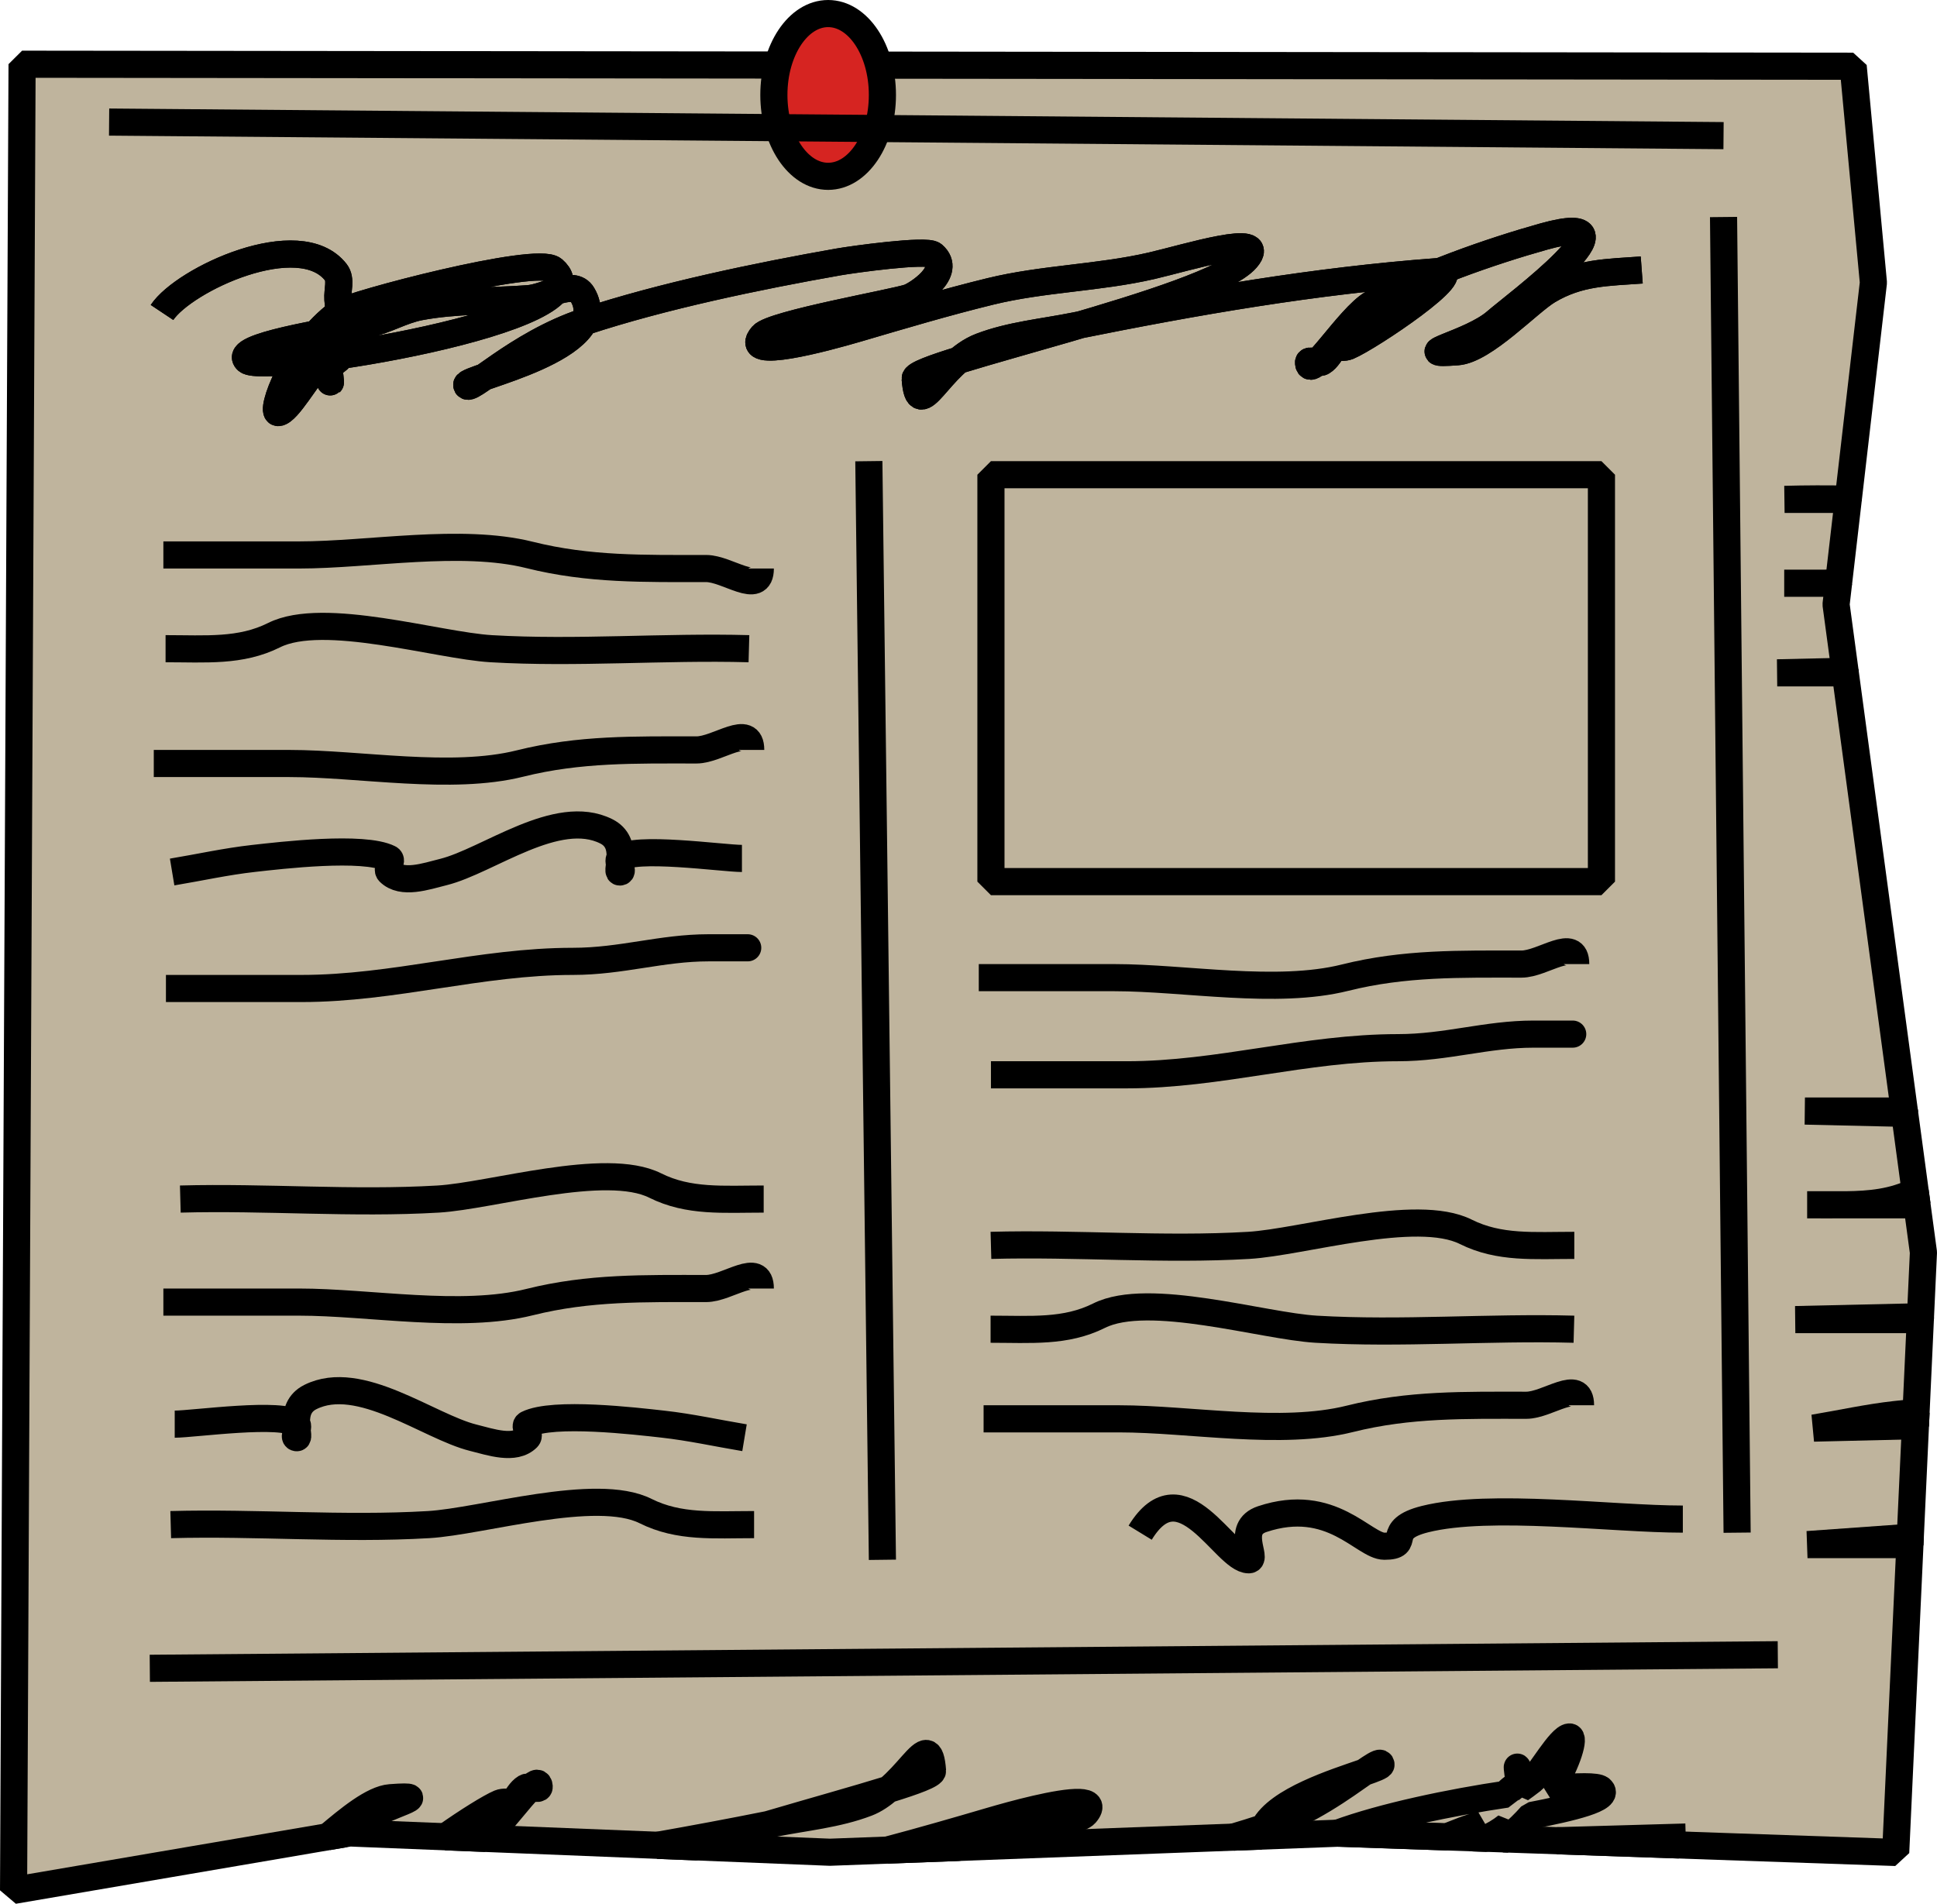
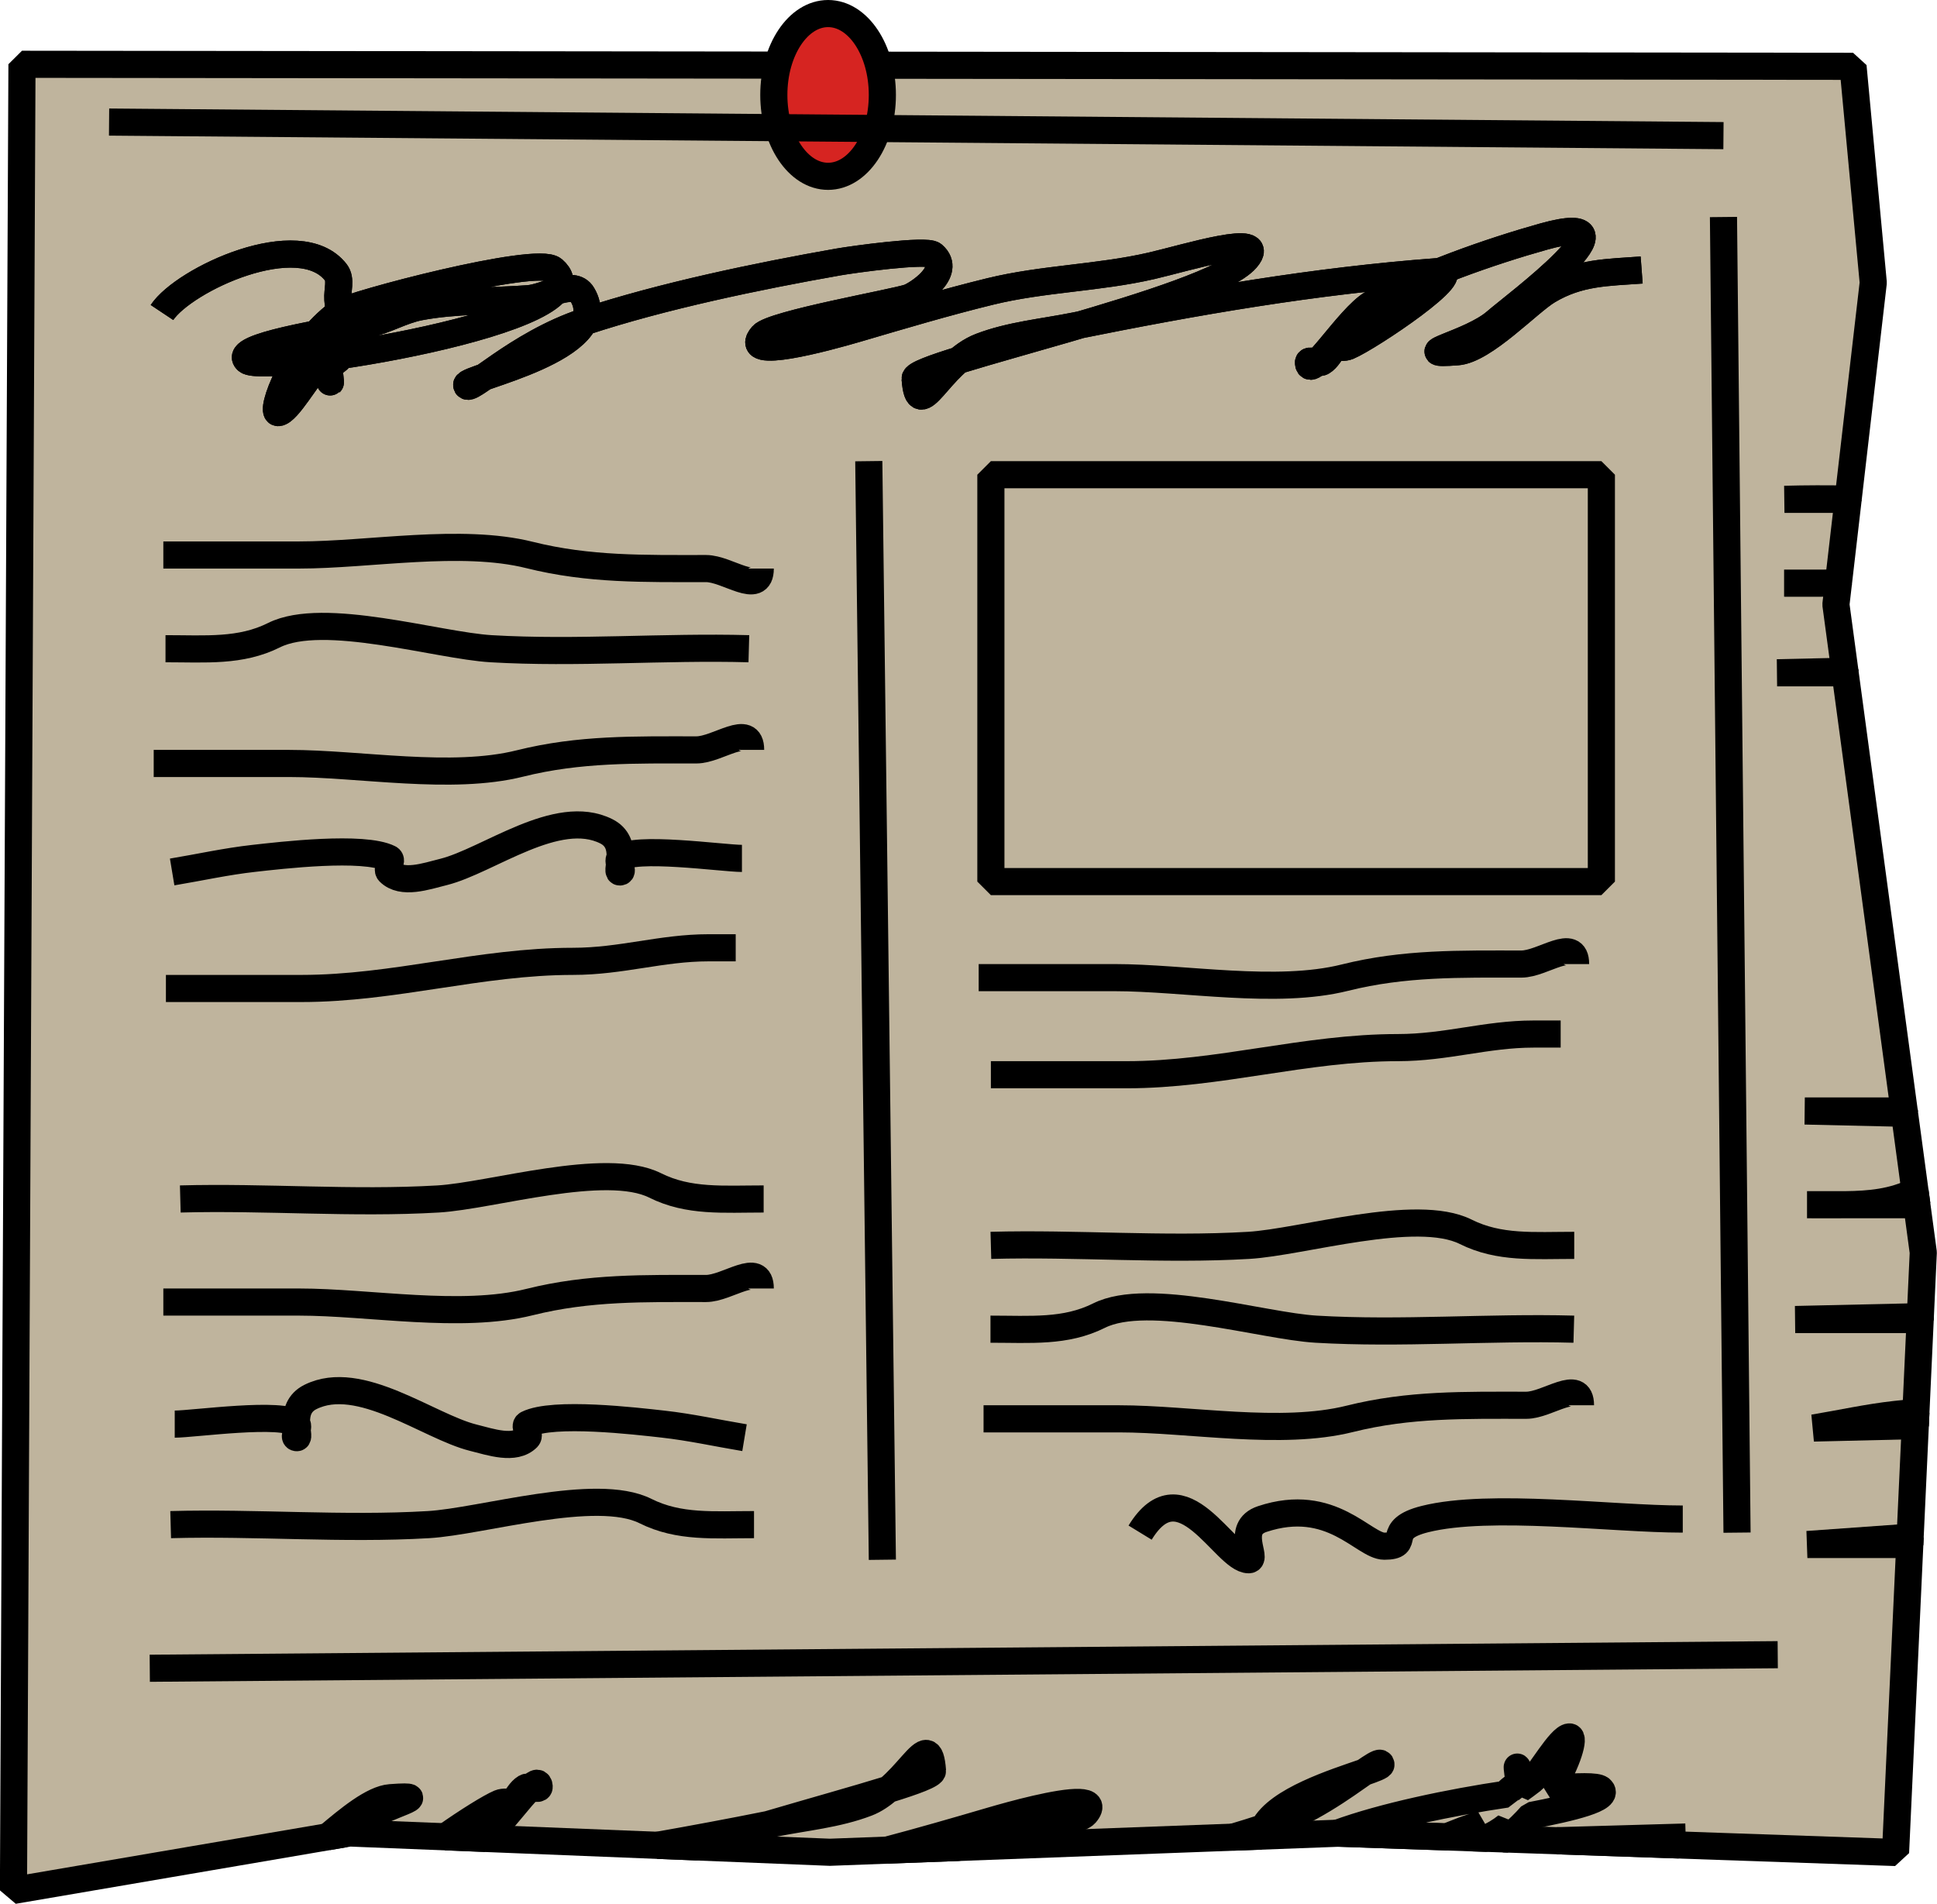
- <svg xmlns="http://www.w3.org/2000/svg" width="142.776" height="140.36" viewBox="0 0 142.776 140.36" version="1.1" id="svg1" xml:space="preserve">
-   <defs id="defs1" />
-   <g id="layer10" transform="translate(-544.9579,-376)">
-     <path style="display:inline;fill:#bfb49d;fill-opacity:1;stroke:#000000;stroke-width:2;stroke-linejoin:bevel" d="m 546.585,380.735 -0.627,134.639 24.783,-4.235 35.39,1.422 37.511,-1.406 41.047,1.422 2.045,-44.237 -6.44,-47.772 2.752,-23.731 -1.491,-15.953 z" id="path10" />
-     <ellipse style="fill:#d62421;fill-opacity:1;stroke:#000000;stroke-width:2;stroke-linejoin:bevel;stroke-dasharray:none;stroke-opacity:1" id="path105" cx="606" cy="383" rx="4" ry="6" />
-     <path style="fill:none;fill-opacity:1;stroke:#000000;stroke-width:2;stroke-linejoin:bevel;stroke-dasharray:none;stroke-opacity:1" d="m 557,472 c 3.333,0 6.667,0 10,0 5.192,0 11.937,1.266 17,0 4.381,-1.095 8.468,-1 13,-1 1.598,0 4,-2.04 4,0" id="path396" />
-     <path style="fill:none;fill-opacity:1;stroke:#000000;stroke-width:2;stroke-linejoin:bevel;stroke-dasharray:none;stroke-opacity:1" d="m 599.836,482 c -2,-0.333 -3.985,-0.776 -6,-1 -1.995,-0.222 -8.1,-0.95 -10,0 -0.298,0.149 0.236,0.764 0,1 -0.943,0.943 -2.706,0.323 -4,0 -3.298,-0.825 -8.367,-4.816 -12,-3 -1.715,0.858 -0.682,3 -1,3 -0.333,0 0.236,-0.764 0,-1 -0.952,-0.952 -7.626,0 -9,0" id="path398" />
-     <path style="fill:none;fill-opacity:1;stroke:#000000;stroke-width:2;stroke-linejoin:bevel;stroke-dasharray:none;stroke-opacity:1" d="m 629,489 c 3.081,-5.036 6.235,2 8,2 0.71,0 -1.025,-2.325 1,-3 5.118,-1.706 7.48,2 9,2 2.096,0 -0.091,-1.227 3,-2 4.791,-1.198 13.808,0 19,0" id="path399" />
-     <path style="fill:none;fill-opacity:1;stroke:#000000;stroke-width:2;stroke-linejoin:bevel;stroke-dasharray:none;stroke-opacity:1" d="m 660.973,474 c -6.328,-0.172 -12.678,0.372 -19,0 -3.937,-0.232 -12.354,-2.823 -16,-1 -2.473,1.237 -5.028,1 -8,1" id="path400" />
-     <path style="fill:none;fill-opacity:1;stroke:#000000;stroke-width:2;stroke-linejoin:bevel;stroke-dasharray:none;stroke-opacity:1" d="m 618,455.243 c 3.333,0 6.667,0 10,0 6.821,0 13.176,-2 20,-2 3.587,0 6.517,-1 10,-1 0.458,0 4.68,0 2,0" id="path402" />
-     <path style="fill:none;fill-opacity:1;stroke:#000000;stroke-width:2;stroke-linejoin:bevel;stroke-dasharray:none;stroke-opacity:1" d="m 556.9,399.037 c 1.632,-2.45 10.132,-6.401 12.815,-2.962 0.41,0.526 0.099,1.33 0.149,1.994 0.099,1.33 0.461,2.666 0.298,3.989 -0.058,0.468 -0.744,0.635 -0.923,1.072 -0.126,0.308 0.099,1.33 0.074,0.997 -0.074,-0.997 -0.393,-2.006 -0.223,-2.992 0.265,-1.54 5.129,-3.789 2.917,-1.221 -3.991,4.635 0.276,0.137 -3.766,3.289 -0.581,0.453 -2.08,3.164 -2.768,3.215 -0.66,0.049 1.076,-4.866 4.465,-7.353 0.811,-0.595 14.581,-4.241 15.807,-3.186 4.288,3.692 -21.323,7.767 -22.564,6.698 -1.19,-1.025 5.946,-2.084 8.826,-2.664 1.347,-0.272 2.564,-1.042 3.914,-1.295 2.621,-0.491 5.319,-0.397 7.978,-0.596 1.33,-0.099 3.305,-1.443 3.989,-0.298 2.382,3.991 -8.569,6.104 -8.528,6.653 0.057,0.768 3.667,-3.002 8.677,-4.659 5.703,-1.887 12.78,-3.36 18.724,-4.406 1.055,-0.186 6.495,-0.94 6.981,-0.521 1.448,1.247 -1.195,2.928 -1.771,3.141 -0.982,0.362 -10.076,1.949 -10.821,2.813 -1.598,1.856 4.63,0.169 6.981,-0.521 3.262,-0.958 6.521,-1.932 9.823,-2.739 3.899,-0.953 7.982,-0.987 11.892,-1.891 2.55,-0.589 8.69,-2.506 6.981,-0.521 -2.693,3.128 -24.494,7.717 -24.41,8.842 0.262,3.515 1.733,-1.177 4.837,-2.367 2.201,-0.843 4.596,-1.053 6.906,-1.518 8.995,-1.813 17.648,-3.323 26.776,-4.004 2.433,-0.182 -5.019,4.842 -6.608,5.507 -0.307,0.129 -0.665,0.05 -0.997,0.074 -0.308,0.357 -0.518,0.83 -0.923,1.072 -0.286,0.171 -1.022,-0.258 -0.997,0.074 0.102,1.365 2.926,-3.309 4.688,-4.361 3.313,-1.978 8.813,-3.882 12.666,-4.957 7.513,-2.095 -2.229,5.134 -3.542,6.281 -1.863,1.628 -6.629,2.5 -2.843,2.218 1.976,-0.147 5.242,-3.65 6.683,-4.51 2.294,-1.37 4.404,-1.332 6.906,-1.518" id="path412" />
-     <rect style="fill:none;fill-opacity:1;stroke:#000000;stroke-width:2;stroke-linejoin:bevel;stroke-dasharray:none;stroke-opacity:1" id="rect412" width="45" height="30" x="618" y="411" />
-     <path style="fill:none;fill-opacity:1;stroke:#000000;stroke-width:2;stroke-linejoin:bevel;stroke-dasharray:none;stroke-opacity:1" d="m 556.9,399.037 c 1.632,-2.45 10.132,-6.401 12.815,-2.962 0.41,0.526 0.099,1.33 0.149,1.994 0.099,1.33 0.461,2.666 0.298,3.989 -0.058,0.468 -0.744,0.635 -0.923,1.072 -0.126,0.308 0.099,1.33 0.074,0.997 -0.074,-0.997 -0.393,-2.006 -0.223,-2.992 0.265,-1.54 5.129,-3.789 2.917,-1.221 -3.991,4.635 0.276,0.137 -3.766,3.289 -0.581,0.453 -2.08,3.164 -2.768,3.215 -0.66,0.049 1.076,-4.866 4.465,-7.353 0.811,-0.595 14.581,-4.241 15.807,-3.186 4.288,3.692 -21.323,7.767 -22.564,6.698 -1.19,-1.025 5.946,-2.084 8.826,-2.664 1.347,-0.272 2.564,-1.042 3.914,-1.295 2.621,-0.491 5.319,-0.397 7.978,-0.596 1.33,-0.099 3.305,-1.443 3.989,-0.298 2.382,3.991 -8.569,6.104 -8.528,6.653 0.057,0.768 3.667,-3.002 8.677,-4.659 5.703,-1.887 12.78,-3.36 18.724,-4.406 1.055,-0.186 6.495,-0.94 6.981,-0.521 1.448,1.247 -1.195,2.928 -1.771,3.141 -0.982,0.362 -10.076,1.949 -10.821,2.813 -1.598,1.856 4.63,0.169 6.981,-0.521 3.262,-0.958 6.521,-1.932 9.823,-2.739 3.899,-0.953 7.982,-0.987 11.892,-1.891 2.55,-0.589 8.69,-2.506 6.981,-0.521 -2.693,3.128 -24.494,7.717 -24.41,8.842 0.262,3.515 1.733,-1.177 4.837,-2.367 2.201,-0.843 4.596,-1.053 6.906,-1.518 8.995,-1.813 17.648,-3.323 26.776,-4.004 2.433,-0.182 -5.019,4.842 -6.608,5.507 -0.307,0.129 -0.665,0.05 -0.997,0.074 -0.308,0.357 -0.518,0.83 -0.923,1.072 -0.286,0.171 -1.022,-0.258 -0.997,0.074 0.102,1.365 2.926,-3.309 4.688,-4.361 3.313,-1.978 8.813,-3.882 12.666,-4.957 7.513,-2.095 -2.229,5.134 -3.542,6.281 -1.863,1.628 -6.629,2.5 -2.843,2.218 1.976,-0.147 5.242,-3.65 6.683,-4.51 2.294,-1.37 4.404,-1.332 6.906,-1.518" id="path413" />
-     <path id="path414" style="fill:none;fill-opacity:1;stroke:#000000;stroke-width:2;stroke-linejoin:bevel;stroke-dasharray:none;stroke-opacity:1" d="m 660.639,504.059 c -0.689,0.051 -2.186,2.761 -2.768,3.215 -0.376,0.294 -0.618,0.464 -0.863,0.639 -0.035,-0.268 -0.067,-0.536 -0.107,-0.805 -0.003,0.09 -0.004,0.184 -0.027,0.24 -0.159,0.389 -0.718,0.567 -0.879,0.932 -4.104,0.604 -9.113,1.651 -12.449,2.881 l 0.098,-0.004 7.947,0.275 c 0.831,-0.317 1.647,-0.694 2.516,-0.869 -0.392,0.455 -0.552,0.754 -0.564,0.938 l 0.977,0.033 c 0.476,-0.195 1.03,-0.52 1.51,-0.904 0.036,0.268 0.063,0.535 0.1,0.803 0.007,-0.004 0.041,-0.015 0.047,-0.019 0.615,-0.451 1.155,-0.996 1.656,-1.562 2.911,-0.565 5.904,-1.26 5.102,-1.951 -0.264,-0.228 -1.671,-0.211 -3.623,-0.025 1.229,-2.002 1.735,-3.845 1.33,-3.814 z m -4.512,7.373 c -0.051,0.033 -0.241,0.097 -0.357,0.145 l 0.377,0.014 c -0.007,-0.053 -0.012,-0.105 -0.019,-0.158 z m 0.773,-4.324 c 0.015,-0.408 -0.122,-1.028 -0.102,-0.756 0.019,0.251 0.064,0.504 0.102,0.756 z m -43.635,-1.828 c -0.499,-0.08 -1.427,1.473 -2.82,2.646 1.968,-0.61 3.27,-1.092 3.25,-1.365 -0.066,-0.879 -0.206,-1.245 -0.43,-1.281 z m -2.82,2.646 c -2.316,0.718 -5.564,1.621 -8.873,2.594 0.127,-0.025 0.252,-0.049 0.379,-0.074 2.311,-0.466 4.705,-0.674 6.906,-1.518 0.594,-0.228 1.11,-0.6 1.588,-1.002 z m -8.873,2.594 c -2.737,0.55 -5.444,1.054 -8.143,1.531 l 2.879,0.117 c 1.677,-0.56 3.439,-1.112 5.264,-1.648 z m 45.129,-4.514 c -0.131,-0.06 -0.619,0.259 -1.195,0.658 0.723,-0.252 1.255,-0.452 1.246,-0.566 -0.004,-0.048 -0.02,-0.078 -0.051,-0.092 z m -1.195,0.658 c -2.117,0.738 -6.365,2.064 -7.395,4.08 3.344,-1.115 5.949,-3.079 7.395,-4.08 z m -7.395,4.08 c -0.013,0.004 -0.024,0.009 -0.037,0.014 -0.715,0.237 -1.452,0.466 -2.205,0.689 l 2.037,-0.076 c 0.032,-0.216 0.102,-0.424 0.205,-0.627 z m -53.568,-3.27 c -0.107,-9.4e-4 -0.273,0.125 -0.465,0.303 0.306,0.05 0.64,0.171 0.623,-0.055 -0.013,-0.171 -0.068,-0.247 -0.158,-0.248 z m -0.465,0.303 c -0.144,-0.024 -0.283,-0.035 -0.375,0.019 -0.405,0.242 -0.614,0.715 -0.922,1.072 -0.332,0.025 -0.691,-0.054 -0.998,0.074 -0.676,0.283 -2.401,1.355 -3.986,2.479 l 2.916,0.117 c 1.187,-1.088 2.579,-3.033 3.365,-3.762 z m -9.305,0.711 c -0.228,1e-5 -0.568,0.017 -1.041,0.053 -1.284,0.096 -3.084,1.589 -4.604,2.873 l 1.209,-0.207 c 0.145,-0.118 0.467,-0.374 0.551,-0.447 1.63,-1.424 5.483,-2.272 3.885,-2.271 z m 49.752,0.402 c -1.478,-0.059 -4.927,0.887 -6.543,1.361 -2.533,0.744 -5.071,1.475 -7.623,2.152 l 5.203,-0.195 c 2.75,-0.605 8.788,-1.767 9.4,-2.479 0.499,-0.58 0.234,-0.813 -0.438,-0.84 z m 44.688,2.551 -9.473,0.271 8.973,0.312 c 0.199,-0.2 0.376,-0.397 0.5,-0.584 z" />
-     <path style="fill:none;fill-opacity:1;stroke:#000000;stroke-width:2;stroke-linejoin:bevel;stroke-dasharray:none;stroke-opacity:1" d="m 600.162,423.827 c -6.328,-0.172 -12.678,0.372 -19,0 -3.937,-0.232 -12.354,-2.823 -16,-1 -2.473,1.237 -5.028,1 -8,1" id="path415" />
-     <path style="fill:none;fill-opacity:1;stroke:#000000;stroke-width:2;stroke-linejoin:bevel;stroke-dasharray:none;stroke-opacity:1" d="m 618,467.818 c 6.328,-0.172 12.678,0.372 19,0 3.937,-0.232 12.354,-2.823 16,-1 2.473,1.237 5.028,1 8,1" id="path416" />
-     <path style="fill:none;fill-opacity:1;stroke:#000000;stroke-width:2;stroke-linejoin:bevel;stroke-dasharray:none;stroke-opacity:1" d="m 556.293,432.291 c 3.333,0 6.667,0 10,0 5.192,0 11.937,1.266 17,0 4.381,-1.095 8.468,-1 13,-1 1.598,0 4,-2.04 4,0" id="path417" />
-     <path style="fill:none;fill-opacity:1;stroke:#000000;stroke-width:2;stroke-linejoin:bevel;stroke-dasharray:none;stroke-opacity:1" d="m 617.458,480.607 c 3.333,0 6.667,0 10,0 5.192,0 11.937,1.266 17,0 4.381,-1.095 8.468,-1 13,-1 1.598,0 4,-2.04 4,0" id="path419" />
-     <path style="fill:none;fill-opacity:1;stroke:#000000;stroke-width:2;stroke-linejoin:bevel;stroke-dasharray:none;stroke-opacity:1" d="m 617.104,448.08 c 3.333,0 6.667,0 10,0 5.192,0 11.937,1.266 17,0 4.381,-1.095 8.468,-1 13,-1 1.598,0 4,-2.04 4,0" id="path420" />
-     <path style="fill:none;fill-opacity:1;stroke:#000000;stroke-width:2;stroke-linejoin:bevel;stroke-dasharray:none;stroke-opacity:1" d="m 557.646,440.291 c 2,-0.333 3.985,-0.776 6,-1 1.995,-0.222 8.1,-0.95 10,0 0.298,0.149 -0.236,0.764 0,1 0.943,0.943 2.706,0.323 4,0 3.298,-0.825 8.367,-4.816 12,-3 1.715,0.858 0.682,3 1,3 0.333,0 -0.236,-0.764 0,-1 0.952,-0.952 7.626,0 9,0" id="path421" />
-     <path style="fill:none;fill-opacity:1;stroke:#000000;stroke-width:2;stroke-linejoin:bevel;stroke-dasharray:none;stroke-opacity:1" d="m 557.542,488.406 c 6.328,-0.172 12.678,0.372 19,0 3.937,-0.232 12.354,-2.823 16,-1 2.473,1.237 5.028,1 8,1" id="path422" />
-     <path style="fill:none;fill-opacity:1;stroke:#000000;stroke-width:2;stroke-linejoin:bevel;stroke-dasharray:none;stroke-opacity:1" d="m 557,416.916 c 3.333,0 6.667,0 10,0 5.192,0 11.937,-1.266 17,0 4.381,1.095 8.468,1 13,1 1.598,0 4,2.04 4,0" id="path423" />
-     <path style="fill:none;fill-opacity:1;stroke:#000000;stroke-width:2;stroke-linejoin:bevel;stroke-dasharray:none;stroke-opacity:1" d="m 558.249,464.404 c 6.328,-0.172 12.678,0.372 19,0 3.937,-0.232 12.354,-2.823 16,-1 2.473,1.237 5.028,1 8,1" id="path424" />
-     <path style="fill:none;fill-opacity:1;stroke:#000000;stroke-width:2;stroke-linejoin:bevel;stroke-dasharray:none;stroke-opacity:1" d="m 557.189,448.879 c 3.333,0 6.667,0 10,0 6.821,0 13.176,-2 20,-2 3.587,0 6.517,-1 10,-1 0.458,0 4.68,0 2,0" id="path425" />
-     <path style="fill:#bfb49d;fill-opacity:1;stroke:#000000;stroke-width:2;stroke-linejoin:bevel;stroke-dasharray:none;stroke-opacity:1" d="m 556,499 120,-1" id="path426" />
-     <path style="fill:#bfb49d;fill-opacity:1;stroke:#000000;stroke-width:2;stroke-linejoin:bevel;stroke-dasharray:none;stroke-opacity:1" d="M 672,386 553,385" id="path470" />
-     <path style="fill:#bfb49d;fill-opacity:1;stroke:#000000;stroke-width:2;stroke-linejoin:bevel;stroke-dasharray:none;stroke-opacity:1" d="m 673,489 -1,-97" id="path471" />
-     <path id="path760" style="fill:none;fill-opacity:1;stroke:#000000;stroke-width:2;stroke-linejoin:bevel;stroke-dasharray:none;stroke-opacity:1" d="m 678.873,412.783 c -0.792,0.002 -1.582,0.014 -2.373,0.035 h 4.693 l 0.002,-0.019 c -0.774,-0.01 -1.549,-0.018 -2.322,-0.016 z m 1.607,6.184 c -0.391,0.024 -0.796,0.029 -1.199,0.033 h 1.195 z M 679.281,419 h -2.809 c 0.981,0 1.906,0.01 2.809,0 z m 1.678,6.494 -5.002,0.113 h 5.018 z M 678,457.916 l 7.352,0.168 -0.021,-0.168 z m 8.127,5.924 c -1.638,0.81 -3.325,0.965 -5.133,0.986 h 5.268 z m -5.133,0.986 h -2.832 c 0.99,0 1.922,0.011 2.832,0 z m 5.521,8.256 -9.223,0.209 h 9.213 z m -0.326,7.045 c -0.579,0.06 -1.183,0.124 -1.543,0.164 -2.015,0.224 -4,0.667 -6,1 l 7.498,-0.178 z m -0.426,9.211 -7.574,0.541 h 7.549 z" />
-     <path style="fill:#bfb49d;fill-opacity:1;stroke:#000000;stroke-width:2;stroke-linejoin:bevel;stroke-dasharray:none;stroke-opacity:1" d="m 610,491 -1,-81" id="path761" />
+ <svg xmlns="http://www.w3.org/2000/svg" width="142.78" height="140.36" version="1.1" viewBox="0 0 142.78 140.36" xml:space="preserve">
+   <g transform="translate(-544.96 -376)" stroke="#000" stroke-linejoin="bevel" stroke-width="2">
+     <path d="m546.58 380.74-0.627 134.64 24.783-4.235 35.39 1.422 37.511-1.406 41.047 1.422 2.045-44.237-6.44-47.772 2.752-23.731-1.491-15.953z" fill="#bfb49d" />
+     <ellipse cx="606" cy="383" rx="4" ry="6" fill="#d62421" />
+     <path d="m557 472h10c5.192 0 11.937 1.266 17 0 4.381-1.095 8.469-1 13-1 1.598 0 4-2.04 4 0" fill="none" />
+     <path d="m599.84 482c-2-0.333-3.985-0.776-6-1-1.995-0.222-8.1-0.95-10 0-0.298 0.149 0.236 0.764 0 1-0.943 0.943-2.707 0.323-4 0-3.299-0.825-8.367-4.816-12-3-1.715 0.858-0.682 3-1 3-0.333 0 0.236-0.764 0-1-0.952-0.952-7.625 0-9 0" fill="none" />
+     <path d="m629 489c3.081-5.036 6.235 2 8 2 0.71 0-1.025-2.325 1-3 5.118-1.706 7.48 2 9 2 2.096 0-0.091-1.227 3-2 4.791-1.198 13.808 0 19 0" fill="none" />
+     <path d="m660.97 474c-6.328-0.172-12.678 0.372-19 0-3.937-0.232-12.354-2.823-16-1-2.473 1.237-5.029 1-8 1" fill="none" />
+     <path d="m618 455.24h10c6.821 0 13.176-2 20-2 3.587 0 6.517-1 10-1h2" fill="none" />
+     <path d="m556.9 399.04c1.632-2.45 10.132-6.401 12.815-2.962 0.41 0.526 0.099 1.33 0.149 1.994 0.099 1.33 0.461 2.666 0.298 3.989-0.058 0.468-0.744 0.635-0.923 1.072-0.126 0.308 0.099 1.33 0.074 0.997-0.074-0.997-0.393-2.006-0.223-2.992 0.265-1.54 5.129-3.789 2.917-1.221-3.991 4.635 0.276 0.137-3.766 3.289-0.581 0.453-2.08 3.164-2.768 3.215-0.66 0.049 1.076-4.866 4.465-7.353 0.811-0.595 14.581-4.241 15.807-3.186 4.288 3.692-21.323 7.767-22.564 6.698-1.19-1.025 5.946-2.084 8.826-2.664 1.347-0.272 2.564-1.042 3.914-1.295 2.621-0.491 5.319-0.397 7.978-0.596 1.33-0.099 3.305-1.443 3.989-0.298 2.382 3.991-8.569 6.104-8.528 6.653 0.057 0.768 3.667-3.002 8.677-4.659 5.703-1.887 12.78-3.36 18.724-4.406 1.055-0.186 6.495-0.94 6.981-0.521 1.448 1.247-1.195 2.929-1.771 3.141-0.982 0.362-10.076 1.949-10.821 2.813-1.598 1.856 4.63 0.169 6.981-0.521 3.262-0.958 6.521-1.932 9.823-2.739 3.899-0.953 7.981-0.987 11.892-1.891 2.55-0.589 8.69-2.506 6.981-0.521-2.693 3.128-24.494 7.717-24.41 8.842 0.262 3.515 1.733-1.177 4.837-2.367 2.201-0.843 4.596-1.053 6.906-1.518 8.995-1.813 17.648-3.323 26.776-4.005 2.433-0.182-5.019 4.842-6.608 5.507-0.307 0.129-0.665 0.05-0.997 0.074-0.308 0.357-0.518 0.83-0.923 1.072-0.286 0.171-1.022-0.258-0.997 0.074 0.102 1.365 2.926-3.309 4.688-4.361 3.313-1.978 8.813-3.882 12.666-4.957 7.513-2.095-2.229 5.134-3.542 6.281-1.863 1.628-6.629 2.5-2.843 2.218 1.976-0.147 5.242-3.65 6.683-4.51 2.294-1.37 4.404-1.331 6.906-1.518" fill="none" />
+     <rect x="618" y="411" width="45" height="30" fill="none" />
+     <path d="m556.9 399.04c1.632-2.45 10.132-6.401 12.815-2.962 0.41 0.526 0.099 1.33 0.149 1.994 0.099 1.33 0.461 2.666 0.298 3.989-0.058 0.468-0.744 0.635-0.923 1.072-0.126 0.308 0.099 1.33 0.074 0.997-0.074-0.997-0.393-2.006-0.223-2.992 0.265-1.54 5.129-3.789 2.917-1.221-3.991 4.635 0.276 0.137-3.766 3.289-0.581 0.453-2.08 3.164-2.768 3.215-0.66 0.049 1.076-4.866 4.465-7.353 0.811-0.595 14.581-4.241 15.807-3.186 4.288 3.692-21.323 7.767-22.564 6.698-1.19-1.025 5.946-2.084 8.826-2.664 1.347-0.272 2.564-1.042 3.914-1.295 2.621-0.491 5.319-0.397 7.978-0.596 1.33-0.099 3.305-1.443 3.989-0.298 2.382 3.991-8.569 6.104-8.528 6.653 0.057 0.768 3.667-3.002 8.677-4.659 5.703-1.887 12.78-3.36 18.724-4.406 1.055-0.186 6.495-0.94 6.981-0.521 1.448 1.247-1.195 2.929-1.771 3.141-0.982 0.362-10.076 1.949-10.821 2.813-1.598 1.856 4.63 0.169 6.981-0.521 3.262-0.958 6.521-1.932 9.823-2.739 3.899-0.953 7.981-0.987 11.892-1.891 2.55-0.589 8.69-2.506 6.981-0.521-2.693 3.128-24.494 7.717-24.41 8.842 0.262 3.515 1.733-1.177 4.837-2.367 2.201-0.843 4.596-1.053 6.906-1.518 8.995-1.813 17.648-3.323 26.776-4.005 2.433-0.182-5.019 4.842-6.608 5.507-0.307 0.129-0.665 0.05-0.997 0.074-0.308 0.357-0.518 0.83-0.923 1.072-0.286 0.171-1.022-0.258-0.997 0.074 0.102 1.365 2.926-3.309 4.688-4.361 3.313-1.978 8.813-3.882 12.666-4.957 7.513-2.095-2.229 5.134-3.542 6.281-1.863 1.628-6.629 2.5-2.843 2.218 1.976-0.147 5.242-3.65 6.683-4.51 2.294-1.37 4.404-1.331 6.906-1.518" fill="none" />
+     <path d="m660.64 504.06c-0.689 0.051-2.187 2.761-2.768 3.215-0.376 0.294-0.618 0.464-0.863 0.639-0.035-0.268-0.067-0.536-0.107-0.805-3e-3 0.09-4e-3 0.184-0.027 0.24-0.159 0.389-0.718 0.567-0.879 0.932-4.104 0.604-9.113 1.651-12.449 2.881l0.098-4e-3 7.947 0.275c0.831-0.317 1.647-0.694 2.516-0.869-0.392 0.455-0.552 0.754-0.564 0.938l0.977 0.033c0.476-0.195 1.03-0.52 1.51-0.904 0.036 0.268 0.063 0.535 0.1 0.803 7e-3 -4e-3 0.041-0.015 0.047-0.019 0.615-0.451 1.155-0.996 1.656-1.562 2.911-0.565 5.904-1.26 5.102-1.951-0.264-0.228-1.671-0.211-3.623-0.025 1.229-2.002 1.735-3.845 1.33-3.814zm-4.512 7.373c-0.051 0.033-0.241 0.097-0.357 0.145l0.377 0.014c-7e-3 -0.053-0.012-0.105-0.019-0.158zm0.773-4.324c0.015-0.408-0.122-1.028-0.102-0.756 0.019 0.251 0.064 0.504 0.102 0.756zm-43.635-1.828c-0.499-0.08-1.427 1.473-2.82 2.647 1.968-0.61 3.27-1.093 3.25-1.365-0.066-0.879-0.206-1.245-0.43-1.281zm-2.82 2.647c-2.316 0.718-5.564 1.621-8.873 2.594 0.127-0.025 0.252-0.049 0.379-0.074 2.311-0.466 4.705-0.674 6.906-1.518 0.594-0.228 1.111-0.6 1.588-1.002zm-8.873 2.594c-2.737 0.55-5.444 1.054-8.143 1.531l2.879 0.117c1.677-0.56 3.439-1.112 5.264-1.648zm45.129-4.514c-0.131-0.06-0.619 0.259-1.195 0.658 0.723-0.252 1.255-0.452 1.246-0.566-4e-3 -0.048-0.02-0.078-0.051-0.092zm-1.195 0.658c-2.117 0.738-6.365 2.064-7.394 4.08 3.344-1.115 5.949-3.079 7.394-4.08zm-7.394 4.08c-0.013 4e-3 -0.024 9e-3 -0.037 0.014-0.715 0.237-1.452 0.466-2.205 0.689l2.037-0.076c0.032-0.216 0.102-0.424 0.205-0.627zm-53.568-3.269c-0.107-9.4e-4 -0.273 0.125-0.465 0.303 0.306 0.05 0.64 0.171 0.623-0.055-0.013-0.171-0.068-0.247-0.158-0.248zm-0.465 0.303c-0.144-0.024-0.283-0.035-0.375 0.019-0.405 0.242-0.614 0.715-0.922 1.072-0.332 0.025-0.691-0.054-0.998 0.074-0.676 0.283-2.401 1.355-3.986 2.478l2.916 0.117c1.187-1.088 2.579-3.033 3.365-3.762zm-9.305 0.711c-0.228 1e-5 -0.568 0.017-1.041 0.053-1.284 0.096-3.084 1.589-4.604 2.873l1.209-0.207c0.145-0.118 0.467-0.374 0.551-0.447 1.63-1.424 5.484-2.272 3.885-2.272zm49.752 0.402c-1.478-0.059-4.927 0.887-6.543 1.361-2.533 0.744-5.071 1.475-7.623 2.152l5.203-0.195c2.75-0.605 8.788-1.767 9.4-2.478 0.499-0.58 0.234-0.813-0.438-0.84zm44.688 2.551-9.473 0.271 8.973 0.312c0.199-0.2 0.376-0.397 0.5-0.584z" fill="none" />
+     <path d="m600.16 423.83c-6.328-0.172-12.678 0.372-19 0-3.937-0.232-12.354-2.823-16-1-2.473 1.237-5.029 1-8 1" fill="none" />
+     <path d="m618 467.82c6.328-0.172 12.678 0.372 19 0 3.937-0.232 12.354-2.823 16-1 2.473 1.237 5.029 1 8 1" fill="none" />
+     <path d="m556.29 432.29h10c5.192 0 11.937 1.266 17 0 4.381-1.095 8.469-1 13-1 1.598 0 4-2.04 4 0" fill="none" />
+     <path d="m617.46 480.61h10c5.192 0 11.937 1.266 17 0 4.381-1.095 8.469-1 13-1 1.598 0 4-2.04 4 0" fill="none" />
+     <path d="m617.1 448.08h10c5.192 0 11.937 1.266 17 0 4.381-1.095 8.469-1 13-1 1.598 0 4-2.04 4 0" fill="none" />
+     <path d="m557.65 440.29c2-0.333 3.985-0.776 6-1 1.995-0.222 8.1-0.95 10 0 0.298 0.149-0.236 0.764 0 1 0.943 0.943 2.707 0.323 4 0 3.299-0.825 8.367-4.816 12-3 1.715 0.858 0.682 3 1 3 0.333 0-0.236-0.764 0-1 0.952-0.952 7.625 0 9 0" fill="none" />
+     <path d="m557.54 488.41c6.328-0.172 12.678 0.372 19 0 3.937-0.232 12.354-2.823 16-1 2.473 1.237 5.029 1 8 1" fill="none" />
+     <path d="m557 416.92h10c5.192 0 11.937-1.266 17 0 4.381 1.095 8.469 1 13 1 1.598 0 4 2.04 4 0" fill="none" />
+     <path d="m558.25 464.4c6.328-0.172 12.678 0.372 19 0 3.937-0.232 12.354-2.823 16-1 2.473 1.237 5.029 1 8 1" fill="none" />
+     <path d="m557.19 448.88h10c6.821 0 13.176-2 20-2 3.587 0 6.517-1 10-1h2" fill="none" />
+     <path d="m556 499 120-1" fill="#bfb49d" />
+     <path d="m672 386-119-1" fill="#bfb49d" />
+     <path d="m673 489-1-97" fill="#bfb49d" />
+     <path d="m678.87 412.78c-0.792 2e-3 -1.582 0.014-2.373 0.035h4.693l2e-3 -0.019c-0.774-0.01-1.549-0.018-2.322-0.016zm1.607 6.184c-0.391 0.024-0.796 0.029-1.199 0.033h1.195zm-1.199 0.033h-2.809c0.981 0 1.906 0.01 2.809 0zm1.678 6.494-5.002 0.113h5.018zm-2.959 32.422 7.352 0.168-0.021-0.168zm8.127 5.924c-1.638 0.81-3.325 0.965-5.133 0.986h5.268zm-5.133 0.986h-2.832c0.99 0 1.922 0.011 2.832 0zm5.521 8.256-9.223 0.209h9.213zm-0.326 7.045c-0.579 0.06-1.183 0.124-1.543 0.164-2.015 0.224-4 0.667-6 1l7.498-0.178zm-0.426 9.211-7.574 0.541h7.549z" fill="none" />
+     <path d="m610 491-1-81" fill="#bfb49d" />
  </g>
</svg>
